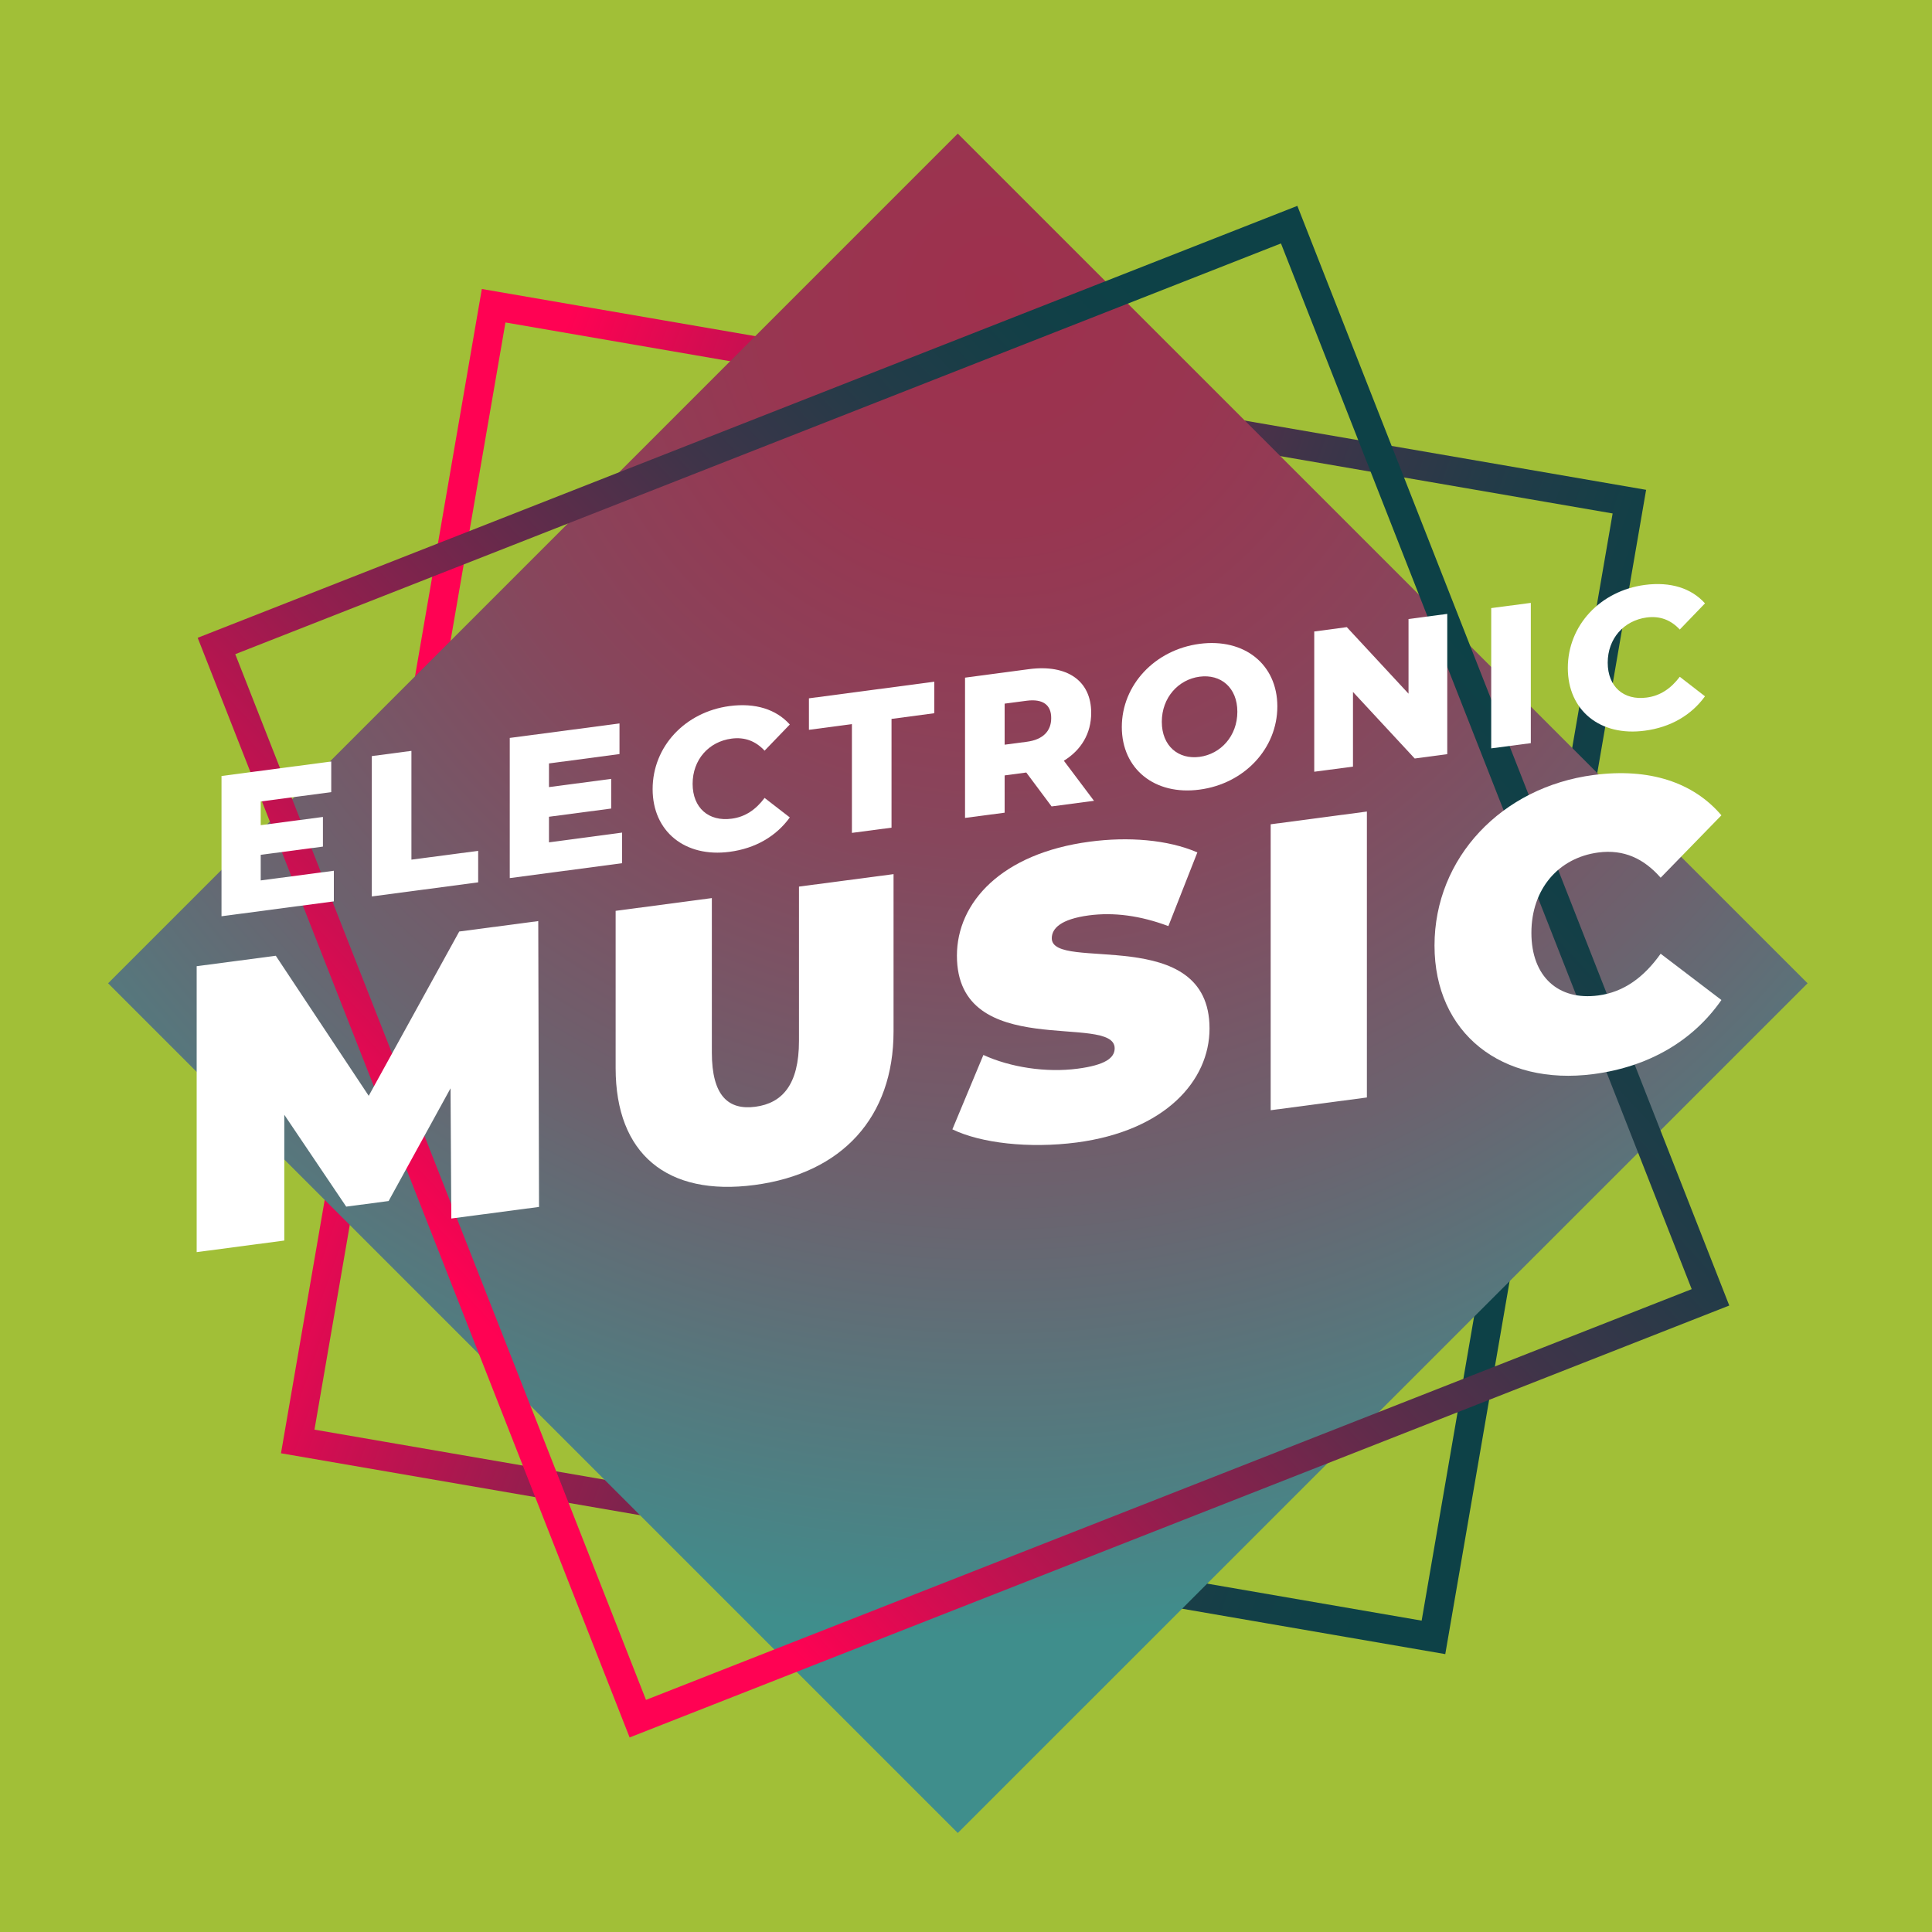
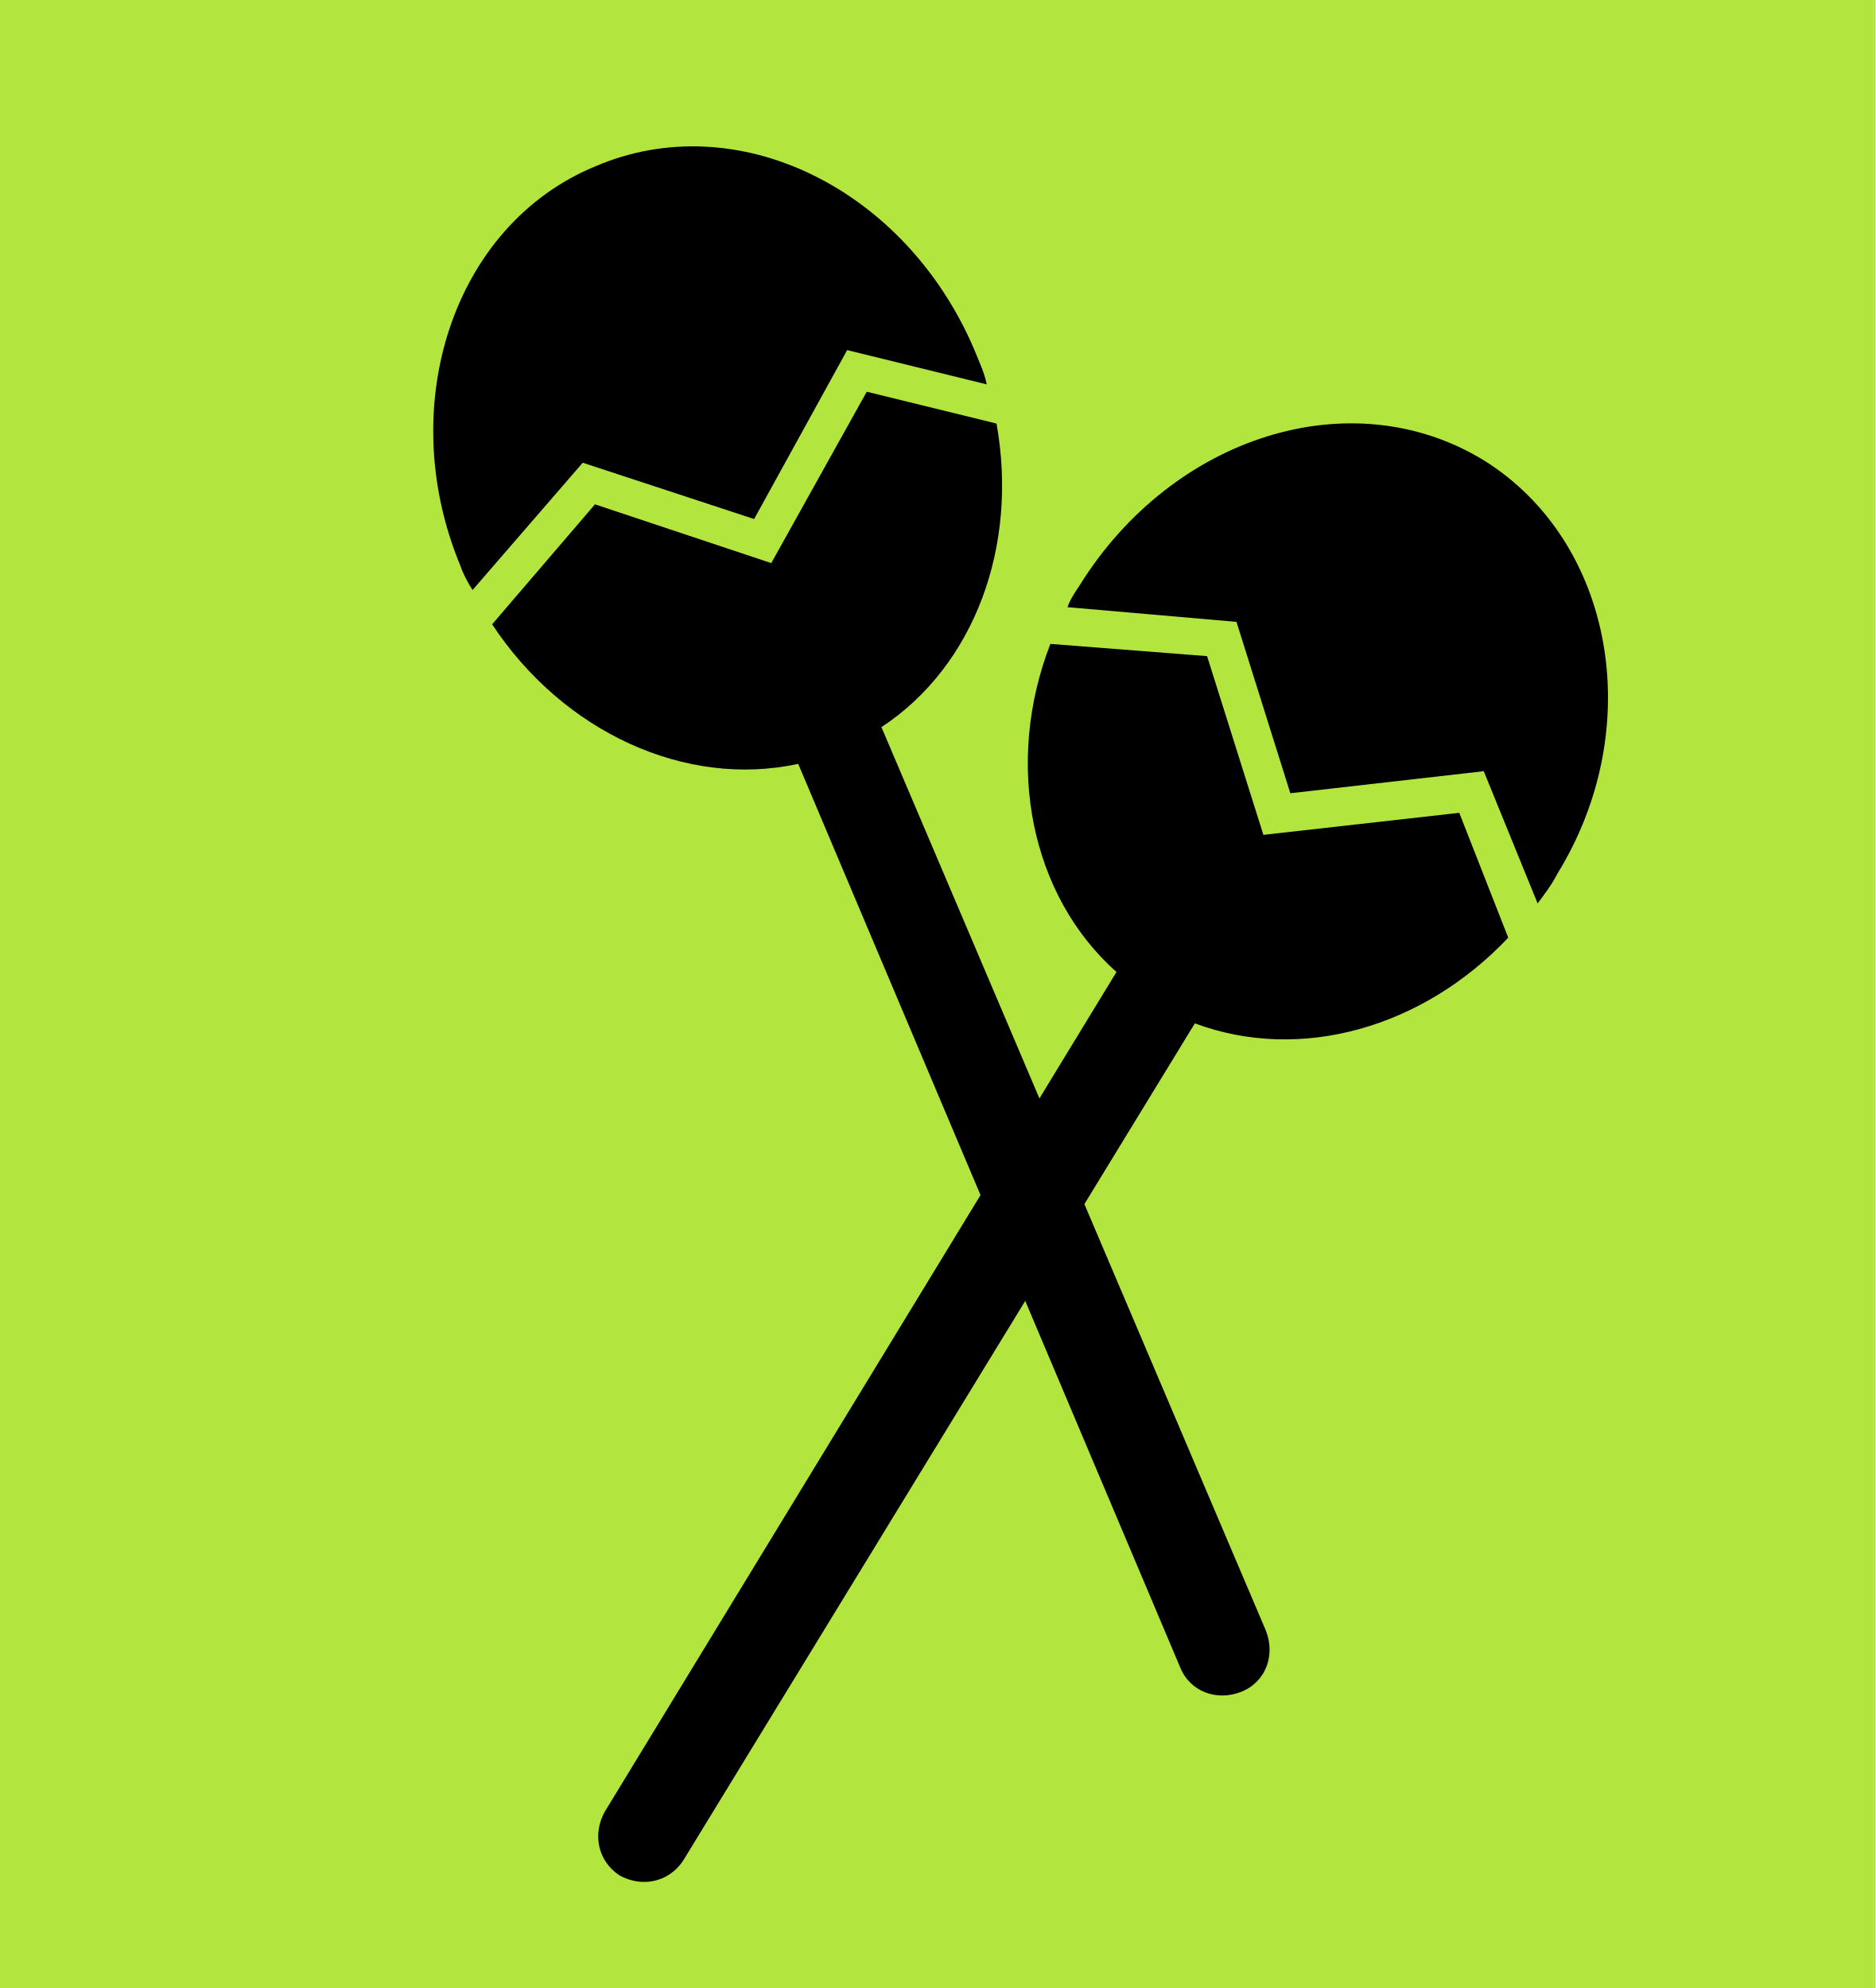
- <svg xmlns="http://www.w3.org/2000/svg" xmlns:xlink="http://www.w3.org/1999/xlink" version="1.1" x="0px" y="0px" viewBox="0 0 200 200" style="enable-background:new 0 0 200 200;" xml:space="preserve">
+ <svg xmlns="http://www.w3.org/2000/svg" version="1.1" id="Layer_1" x="0px" y="0px" viewBox="0 0 76.6 81.2" style="enable-background:new 0 0 76.6 81.2;" xml:space="preserve">
  <style type="text/css">
- 	.st0{fill:#A1BF37;}
- 	.st1{fill:url(#SVGID_1_);}
- 	.st2{fill:none;stroke:url(#SVGID_00000137830134766501677390000004218483918565068446_);stroke-width:3;stroke-miterlimit:10;}
- 	.st3{fill:url(#XMLID_00000031890412146438043450000017401474320412533145_);}
- 	.st4{fill:none;stroke:url(#SVGID_00000152232366046399485990000015553826158655287467_);stroke-width:3;stroke-miterlimit:10;}
- 	.st5{fill:#FFFFFF;}
+ 	.st0{fill:#B2E63F;}
</style>
-   <g id="BACKGROUND">
-     <rect class="st0" width="200" height="200" />
-   </g>
-   <g id="OBJECTS">
-     <g id="XMLID_277_">
-       <defs>
-         <rect id="XMLID_40_" x="-568.73" y="-13.58" transform="matrix(0.7071 -0.7071 0.7071 0.7071 -188.9001 -329.0543)" width="154.15" height="154.15" />
-       </defs>
-       <clipPath id="XMLID_00000160872950204559578660000010937800480896863116_">
-         <use xlink:href="#XMLID_40_" style="overflow:visible;" />
-       </clipPath>
+   <g>
+     <g>
+       <rect x="0" class="st0" width="76.6" height="81.2" />
    </g>
-     <linearGradient id="SVGID_1_" gradientUnits="userSpaceOnUse" x1="533.618" y1="330.885" x2="-466.382" y2="330.885" gradientTransform="matrix(-1 0 0 -1 628.1698 -225.9757)">
-       <stop offset="0" style="stop-color:#008BD6" />
-       <stop offset="0.015" style="stop-color:#0184CF" />
-       <stop offset="0.096" style="stop-color:#0565AB" />
-       <stop offset="0.186" style="stop-color:#09498D" />
-       <stop offset="0.283" style="stop-color:#0D3374" />
-       <stop offset="0.393" style="stop-color:#0F2261" />
-       <stop offset="0.52" style="stop-color:#111654" />
-       <stop offset="0.682" style="stop-color:#120F4C" />
-       <stop offset="0.996" style="stop-color:#120D4A" />
-     </linearGradient>
-     <polygon class="st1" points="94.55,-776.86 1094.55,-776.86 1094.55,-336.86 94.55,-336.86  " />
-     <linearGradient id="SVGID_00000143607916610970796060000017123932320062936511_" gradientUnits="userSpaceOnUse" x1="38.594" y1="100.587" x2="160.893" y2="100.587" gradientTransform="matrix(-0.9855 -0.17 0.17 -0.9855 180.94 216.6617)">
-       <stop offset="0" style="stop-color:#FF0253" />
-       <stop offset="0.119" style="stop-color:#D30D51" />
-       <stop offset="0.296" style="stop-color:#971D4E" />
-       <stop offset="0.467" style="stop-color:#662A4B" />
-       <stop offset="0.627" style="stop-color:#3F3449" />
-       <stop offset="0.774" style="stop-color:#243B48" />
-       <stop offset="0.903" style="stop-color:#133F47" />
-       <stop offset="1" style="stop-color:#0D4147" />
-     </linearGradient>
-     <rect x="40.09" y="40.94" transform="matrix(-0.9855 -0.17 0.17 -0.9855 180.94 216.6616)" style="fill:none;stroke:url(#SVGID_00000143607916610970796060000017123932320062936511_);stroke-width:3;stroke-miterlimit:10;" width="119.3" height="119.3" />
-   </g>
-   <g id="TEXTURE">
- </g>
-   <g id="DESIGNED_BY_FREEPIK">
-     <radialGradient id="XMLID_00000016776288902745994510000002904323097542623920_" cx="120.138" cy="10.786" r="225.113" gradientTransform="matrix(0.807 0 0 0.807 6.0298 21.816)" gradientUnits="userSpaceOnUse">
-       <stop offset="0" style="stop-color:#9E304D" />
-       <stop offset="0.134" style="stop-color:#983651" />
-       <stop offset="0.311" style="stop-color:#87465C" />
-       <stop offset="0.512" style="stop-color:#6C626E" />
-       <stop offset="0.731" style="stop-color:#468788" />
-       <stop offset="0.765" style="stop-color:#3F8E8C" />
-     </radialGradient>
-     <polygon id="XMLID_278_" style="fill:url(#XMLID_00000016776288902745994510000002904323097542623920_);" points="99.15,13.83    11.19,101.79 99.15,189.75 187.12,101.79  " />
-     <linearGradient id="SVGID_00000120543749658126855280000008593390222791144846_" gradientUnits="userSpaceOnUse" x1="38.594" y1="100.587" x2="160.893" y2="100.587" gradientTransform="matrix(-0.9308 0.3656 -0.3656 -0.9308 229.353 157.75)">
-       <stop offset="0" style="stop-color:#FF0253" />
-       <stop offset="0.119" style="stop-color:#D30D51" />
-       <stop offset="0.296" style="stop-color:#971D4E" />
-       <stop offset="0.467" style="stop-color:#662A4B" />
-       <stop offset="0.627" style="stop-color:#3F3449" />
-       <stop offset="0.774" style="stop-color:#243B48" />
-       <stop offset="0.903" style="stop-color:#133F47" />
-       <stop offset="1" style="stop-color:#0D4147" />
-     </linearGradient>
-     <rect x="40.09" y="40.94" transform="matrix(-0.9308 0.3656 -0.3656 -0.9308 229.3529 157.7499)" style="fill:none;stroke:url(#SVGID_00000120543749658126855280000008593390222791144846_);stroke-width:3;stroke-miterlimit:10;" width="119.3" height="119.3" />
-     <g id="XMLID_600_">
-       <g>
-         <g>
-           <path class="st5" d="M34.56,90.14v3.17l-11.63,1.54V80.33l11.36-1.5V82l-7.3,0.97v2.45l6.44-0.85v3.07l-6.44,0.85v2.65      L34.56,90.14z" />
-           <path class="st5" d="M38.49,78.27l4.1-0.54v11.26l6.91-0.91v3.26l-11.01,1.46V78.27z" />
-           <path class="st5" d="M64.4,86.19v3.17L52.77,90.9V76.39l11.36-1.5v3.17l-7.3,0.97v2.45l6.44-0.85v3.07l-6.44,0.85v2.65      L64.4,86.19z" />
-           <path class="st5" d="M67.56,81.69c0-4.42,3.37-7.99,7.97-8.6c2.67-0.35,4.82,0.34,6.23,1.91l-2.61,2.71      c-0.91-0.98-2.03-1.43-3.41-1.25c-2.38,0.31-4.04,2.19-4.04,4.68s1.66,3.93,4.04,3.61c1.39-0.18,2.5-0.93,3.41-2.15l2.61,2.02      c-1.41,1.95-3.56,3.21-6.23,3.56C70.94,88.79,67.56,86.1,67.56,81.69z" />
-           <path class="st5" d="M88.19,74.96l-4.45,0.59v-3.26l12.98-1.72v3.26l-4.43,0.59v11.26l-4.1,0.54V74.96z" />
-           <path class="st5" d="M106.24,79.97l-2.24,0.3v3.86l-4.1,0.54V70.15l6.62-0.88c3.95-0.52,6.44,1.2,6.44,4.52      c0,2.14-1.03,3.85-2.83,4.96l3.12,4.15l-4.39,0.58L106.24,79.97z M106.28,72.54l-2.28,0.3v4.25l2.28-0.3      c1.7-0.22,2.54-1.12,2.54-2.45C108.83,72.99,107.98,72.32,106.28,72.54z" />
-           <path class="st5" d="M116.13,75.26c0-4.35,3.42-8,8.05-8.61c4.64-0.61,8.05,2.13,8.05,6.48s-3.41,8-8.05,8.61      C119.55,82.36,116.13,79.62,116.13,75.26z M128.09,73.68c0-2.51-1.72-3.92-3.91-3.63s-3.91,2.16-3.91,4.67      c0,2.51,1.72,3.92,3.91,3.63S128.09,76.19,128.09,73.68z" />
-           <path class="st5" d="M149.82,63.55v14.52l-3.37,0.45l-6.39-6.89v7.73l-4.01,0.53V65.37l3.37-0.45l6.39,6.89v-7.73L149.82,63.55z      " />
-           <path class="st5" d="M154.37,62.95l4.1-0.54v14.52l-4.1,0.54V62.95z" />
-           <path class="st5" d="M162.3,69.15c0-4.42,3.37-7.99,7.97-8.6c2.67-0.35,4.82,0.34,6.23,1.91l-2.61,2.71      c-0.91-0.98-2.03-1.43-3.42-1.25c-2.38,0.32-4.04,2.19-4.04,4.68s1.66,3.93,4.04,3.61c1.39-0.18,2.5-0.93,3.42-2.15l2.61,2.02      c-1.41,1.95-3.56,3.21-6.23,3.56C165.67,76.26,162.3,73.57,162.3,69.15z" />
-         </g>
-       </g>
-       <g>
-         <g>
-           <path class="st5" d="M46.72,126.14l-0.08-13.48l-6.41,11.67l-4.39,0.58l-6.41-9.51v13.02l-9.07,1.2v-29.6l8.19-1.08l9.62,14.5      l9.37-17.01l8.18-1.08l0.08,29.59L46.72,126.14z" />
-           <path class="st5" d="M63.73,110.57V94.29l9.96-1.32v15.98c0,4.52,1.73,5.99,4.51,5.62s4.51-2.29,4.51-6.81V91.78l9.79-1.29      v16.28c0,8.88-5.32,14.7-14.39,15.9C69.05,123.87,63.73,119.45,63.73,110.57z" />
-           <path class="st5" d="M98.59,116.91l3.21-7.7c2.79,1.28,6.5,1.85,9.75,1.42c2.83-0.37,3.84-1.1,3.84-2.11      c0-3.72-16.33,1.44-16.33-9.59c0-5.5,4.6-10.59,13.75-11.8c3.97-0.53,8.06-0.22,11.14,1.11l-3,7.63      c-2.91-1.09-5.65-1.45-8.23-1.11c-2.91,0.39-3.84,1.35-3.84,2.37c0,3.55,16.33-1.57,16.33,9.34c0,5.41-4.6,10.59-13.75,11.8      C106.52,118.91,101.54,118.34,98.59,116.91z" />
-           <path class="st5" d="M131.54,85.33l9.96-1.32v29.6l-9.96,1.32V85.33z" />
-           <path class="st5" d="M148.5,97.88c0-9.09,6.96-16.4,16.45-17.65c5.78-0.76,10.34,0.75,13.25,4.17l-6.29,6.46      c-1.73-1.97-3.8-2.96-6.46-2.61c-4.13,0.55-6.92,3.79-6.92,8.32s2.79,7.03,6.92,6.48c2.66-0.35,4.73-1.89,6.46-4.32l6.29,4.79      c-2.91,4.19-7.47,6.91-13.25,7.67C155.47,112.43,148.5,106.97,148.5,97.88z" />
-         </g>
-       </g>
+     <g>
+       <path d="M31.5,23l-7.2-2.4l-4.2,4.9c2.9,4.4,7.9,6.7,12.5,5.7l15.6,36.9c0.4,1,1.5,1.4,2.5,1c1-0.4,1.4-1.5,1-2.5L36,29.7    c3.8-2.5,5.6-7.4,4.7-12.4L35.4,16L31.5,23z" />
+       <path d="M24.3,6.8c-5.8,2.4-8.2,9.8-5.5,16.3c0.1,0.3,0.3,0.7,0.5,1l4.5-5.2l7,2.3l3.8-6.9l5.7,1.4c-0.1-0.5-0.3-0.9-0.5-1.4    C37,7.7,30.1,4.3,24.3,6.8z" />
+     </g>
+     <g>
+       <path d="M51.6,34.1l-2.3-7.3l-6.4-0.5c-1.9,4.9-0.8,10.3,2.7,13.4L24.7,74c-0.5,0.9-0.3,2,0.6,2.6c0.9,0.5,2,0.3,2.6-0.6    l20.9-34.2c4.3,1.6,9.3,0.2,12.8-3.5l-2-5.1L51.6,34.1z" />
+       <path d="M60.6,18.8c-5.4-3.3-12.7-1-16.5,5.1c-0.2,0.3-0.4,0.6-0.5,0.9l6.9,0.6l2.2,7l7.9-0.9l2.2,5.4c0.3-0.4,0.6-0.8,0.8-1.2    C67.3,29.7,65.9,22.1,60.6,18.8z" />
    </g>
  </g>
</svg>
